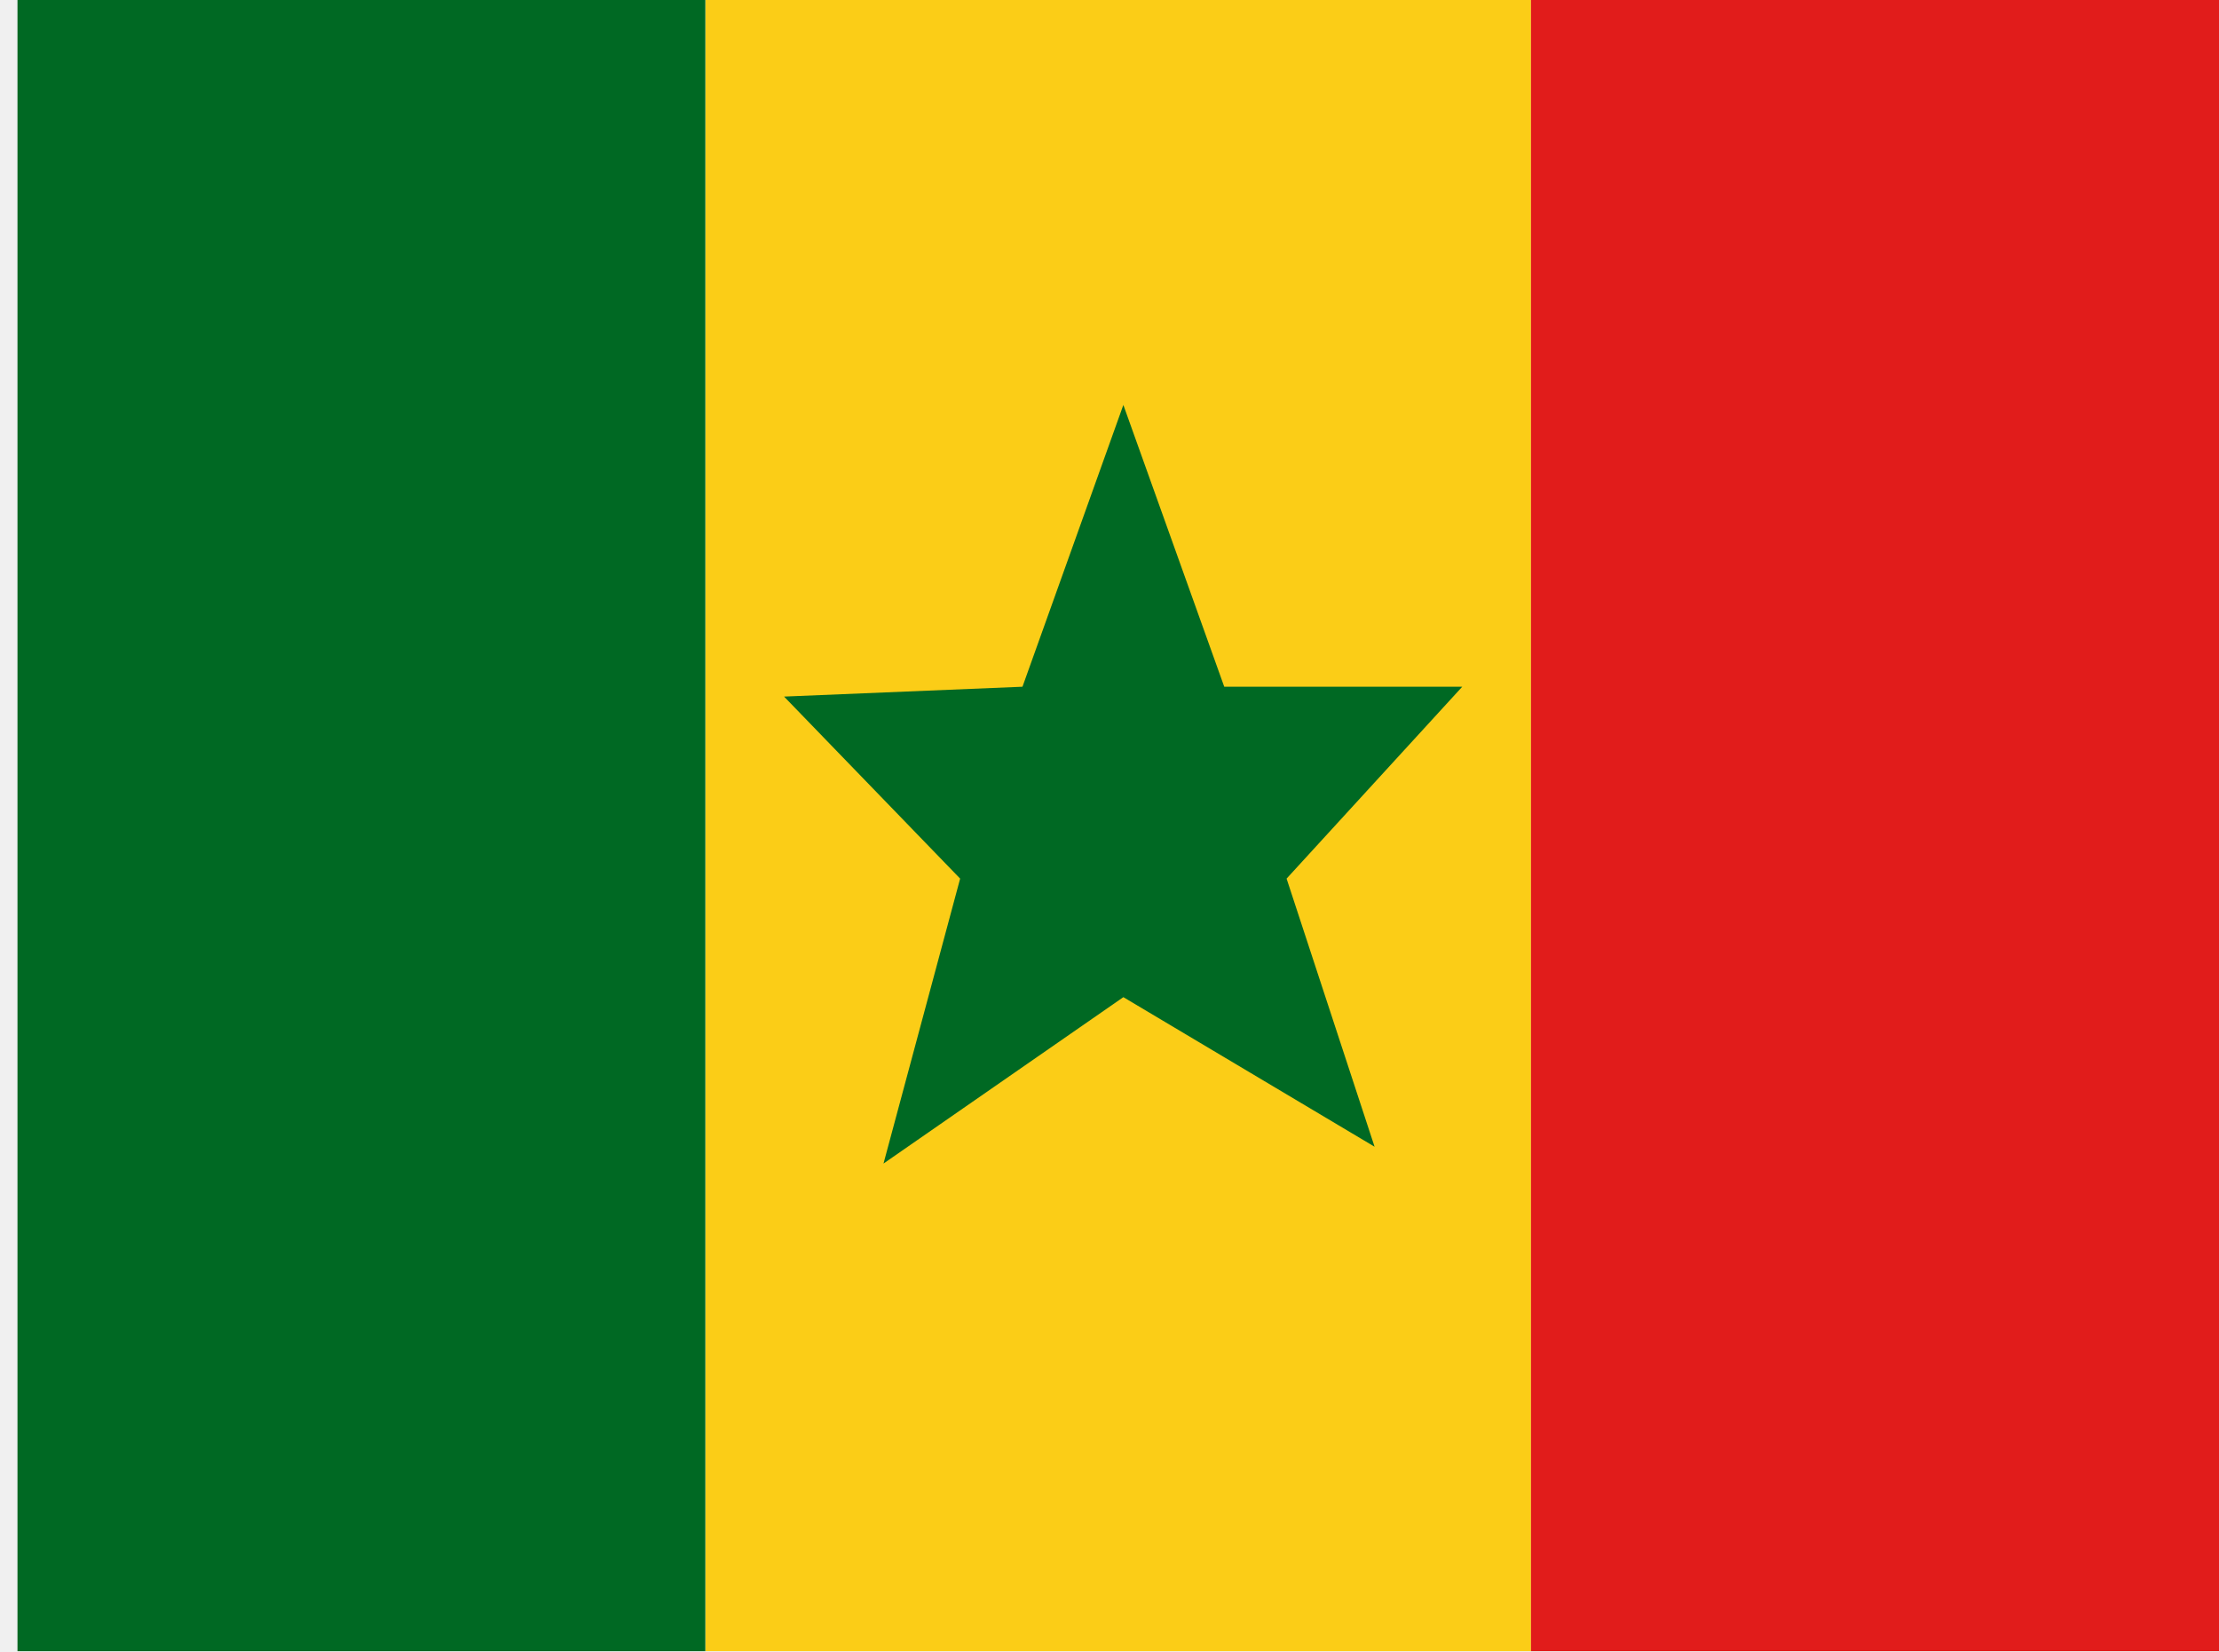
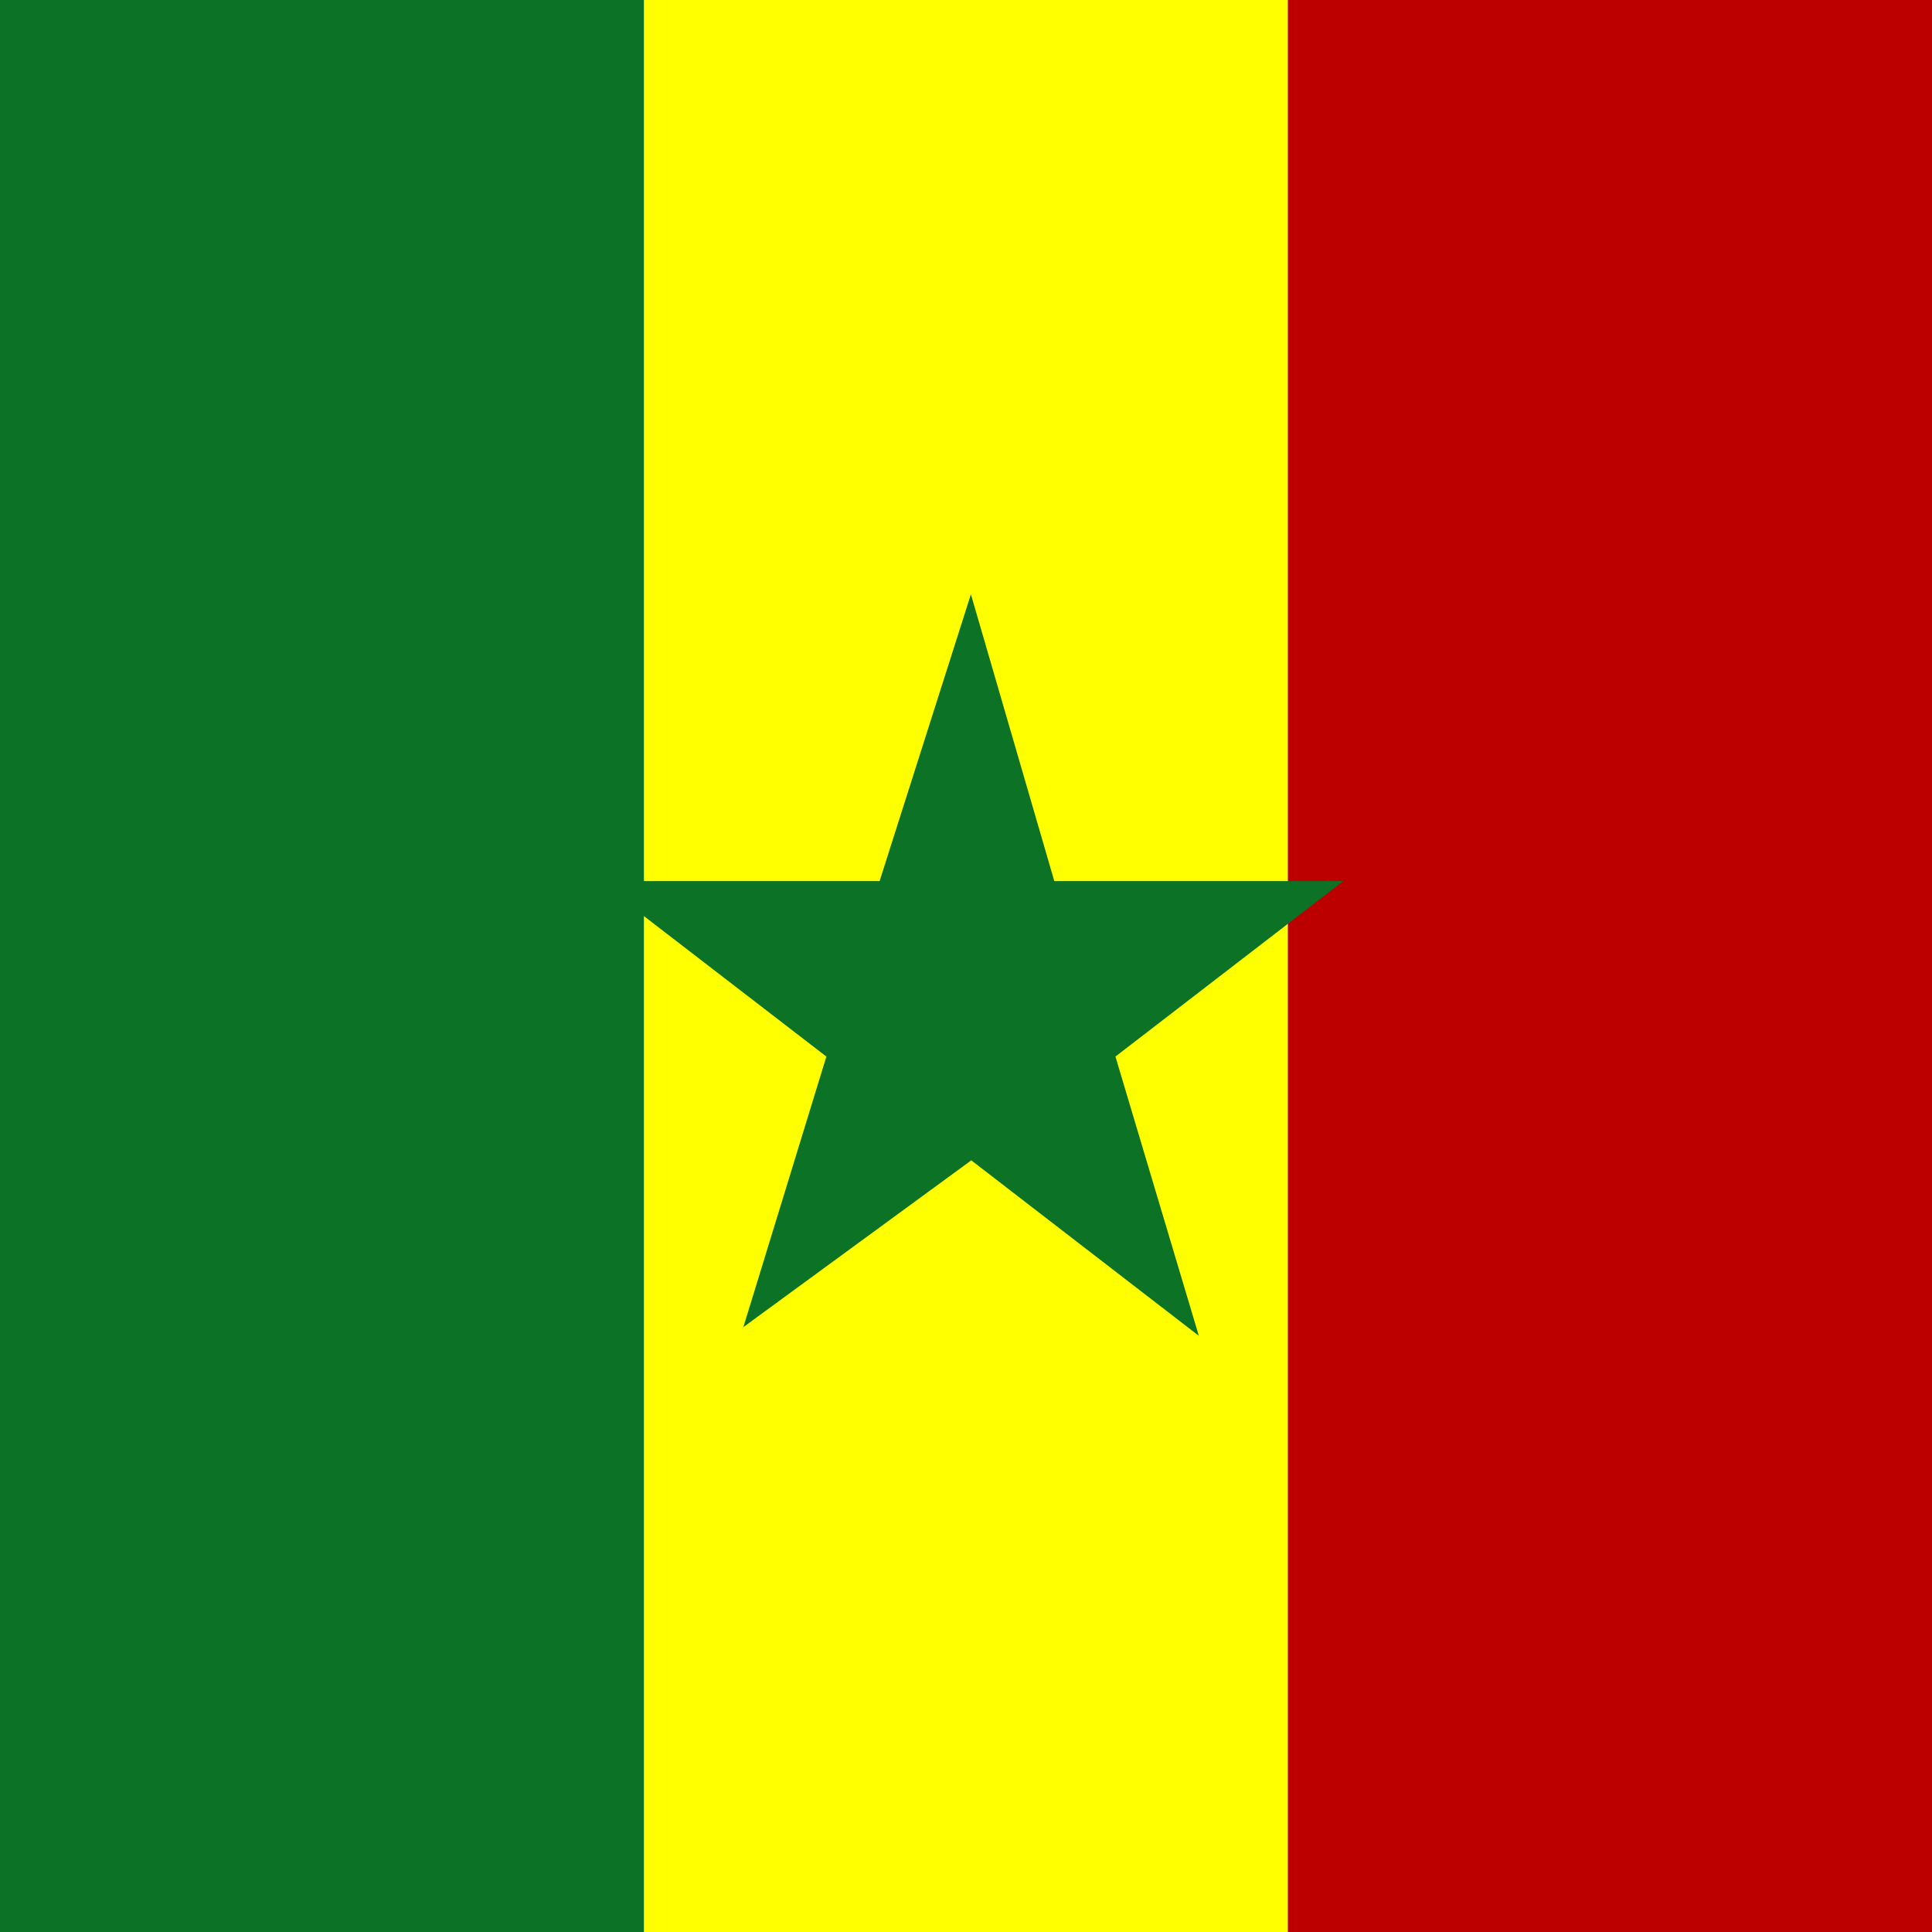
- <svg xmlns="http://www.w3.org/2000/svg" height="32" viewBox="0 0 43 32" width="43">
-   <mask id="a" fill="#fff">
-     <path d="m0 0h43.336v32h-43.336z" fill="#fff" fill-rule="evenodd" />
-   </mask>
-   <mask id="b" fill="#fff">
-     <path d="m0 0h42.667v32h-42.667z" fill="#fff" fill-rule="evenodd" />
-   </mask>
-   <g fill="none" fill-rule="evenodd">
-     <g fill-rule="evenodd" mask="url(#a)">
-       <g mask="url(#b)" transform="translate(.3346)">
-         <path d="m13.333 0h16v32h-16z" fill="#fbcd17" />
-         <path d="m21.434 19.321-4.648 3.224 1.485-5.521-3.412-3.527 4.62-.191 1.955-5.46 1.955 5.46h4.612l-3.404 3.718 1.705 5.195z" fill="#006923" />
-         <path d="m29.333 0h13.333v32h-13.333z" fill="#e11c1b" />
-         <path d="m0 0h13.333v32h-13.333z" fill="#006923" />
-       </g>
-     </g>
-     <rect height="32" mask="url(#a)" rx="2" width="43.336" />
+ <svg xmlns="http://www.w3.org/2000/svg" viewBox="0 0 512 512">
+   <g fill-rule="evenodd" stroke-width="1pt">
+     <path fill="#0b7226" d="M0 0h170.7v512H0z" />
+     <path fill="#ff0" d="M170.7 0h170.6v512H170.7z" />
+     <path fill="#bc0000" d="M341.3 0H512v512H341.3z" />
  </g>
+   <path fill="#0b7226" d="m197 351.7 22-71.7-60.4-46.5h74.5l24.2-76 22.1 76H356L295.6 280l22.1 74-60.3-46.5z" />
</svg>
